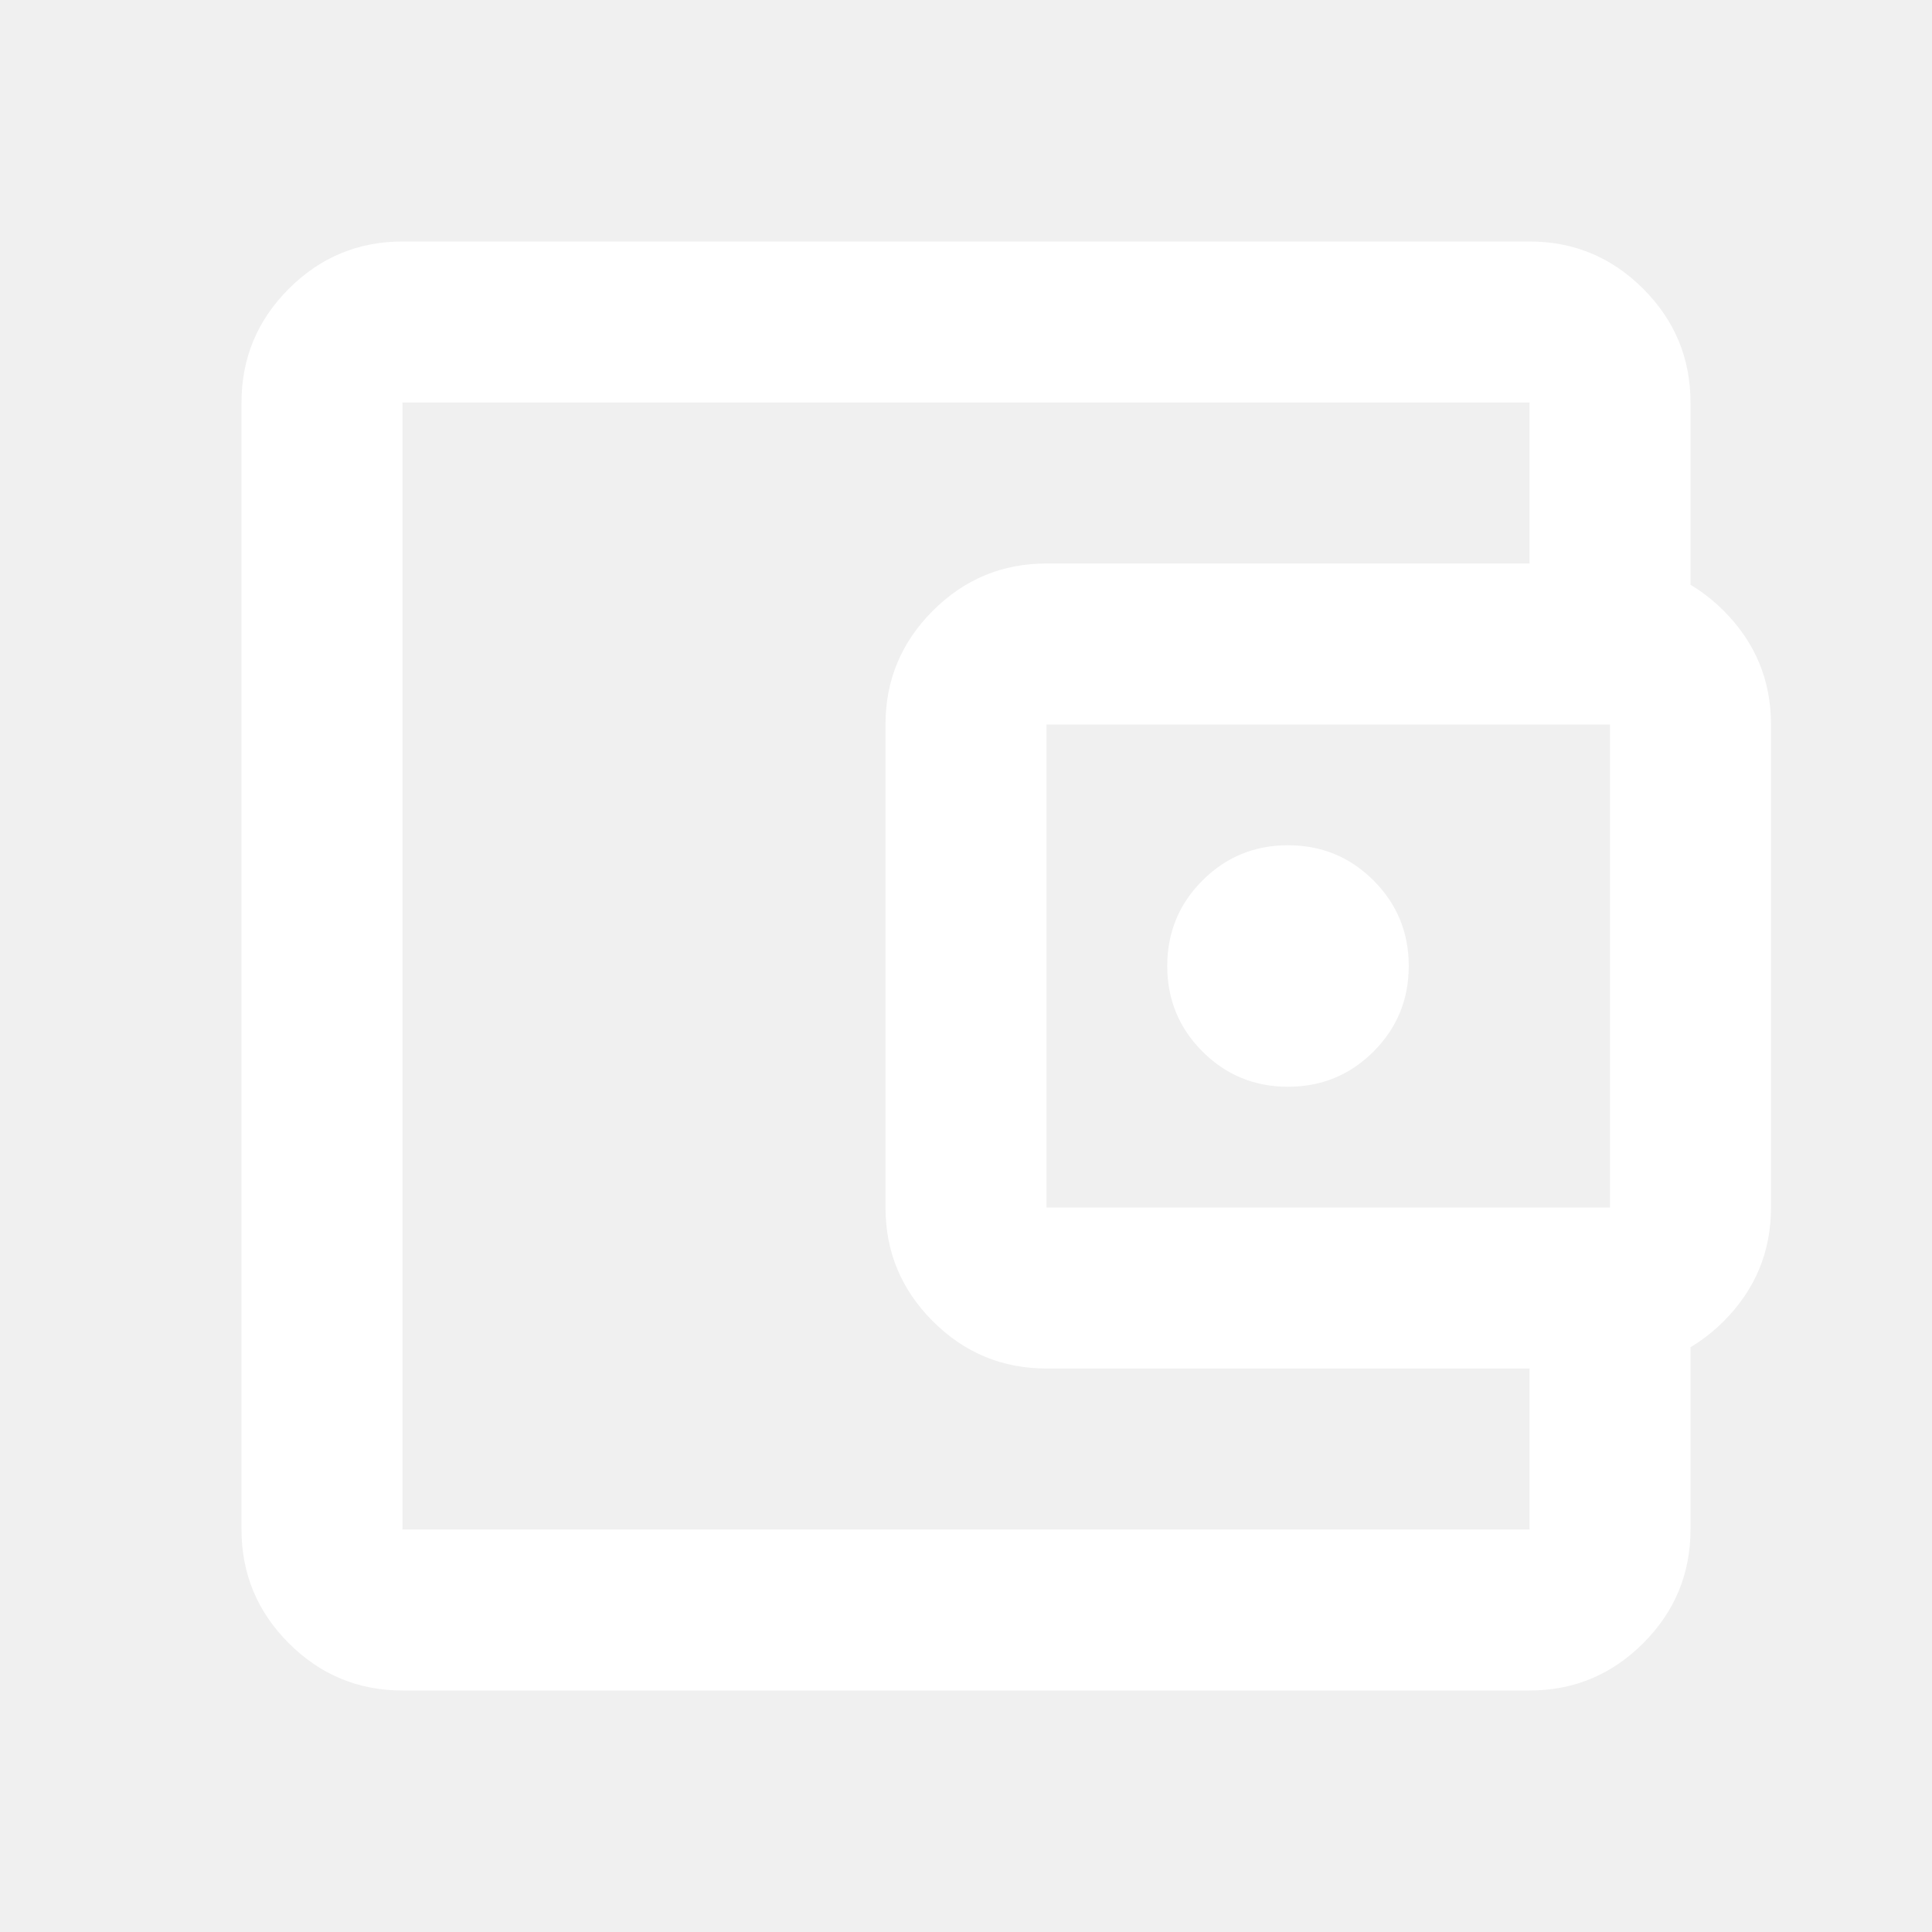
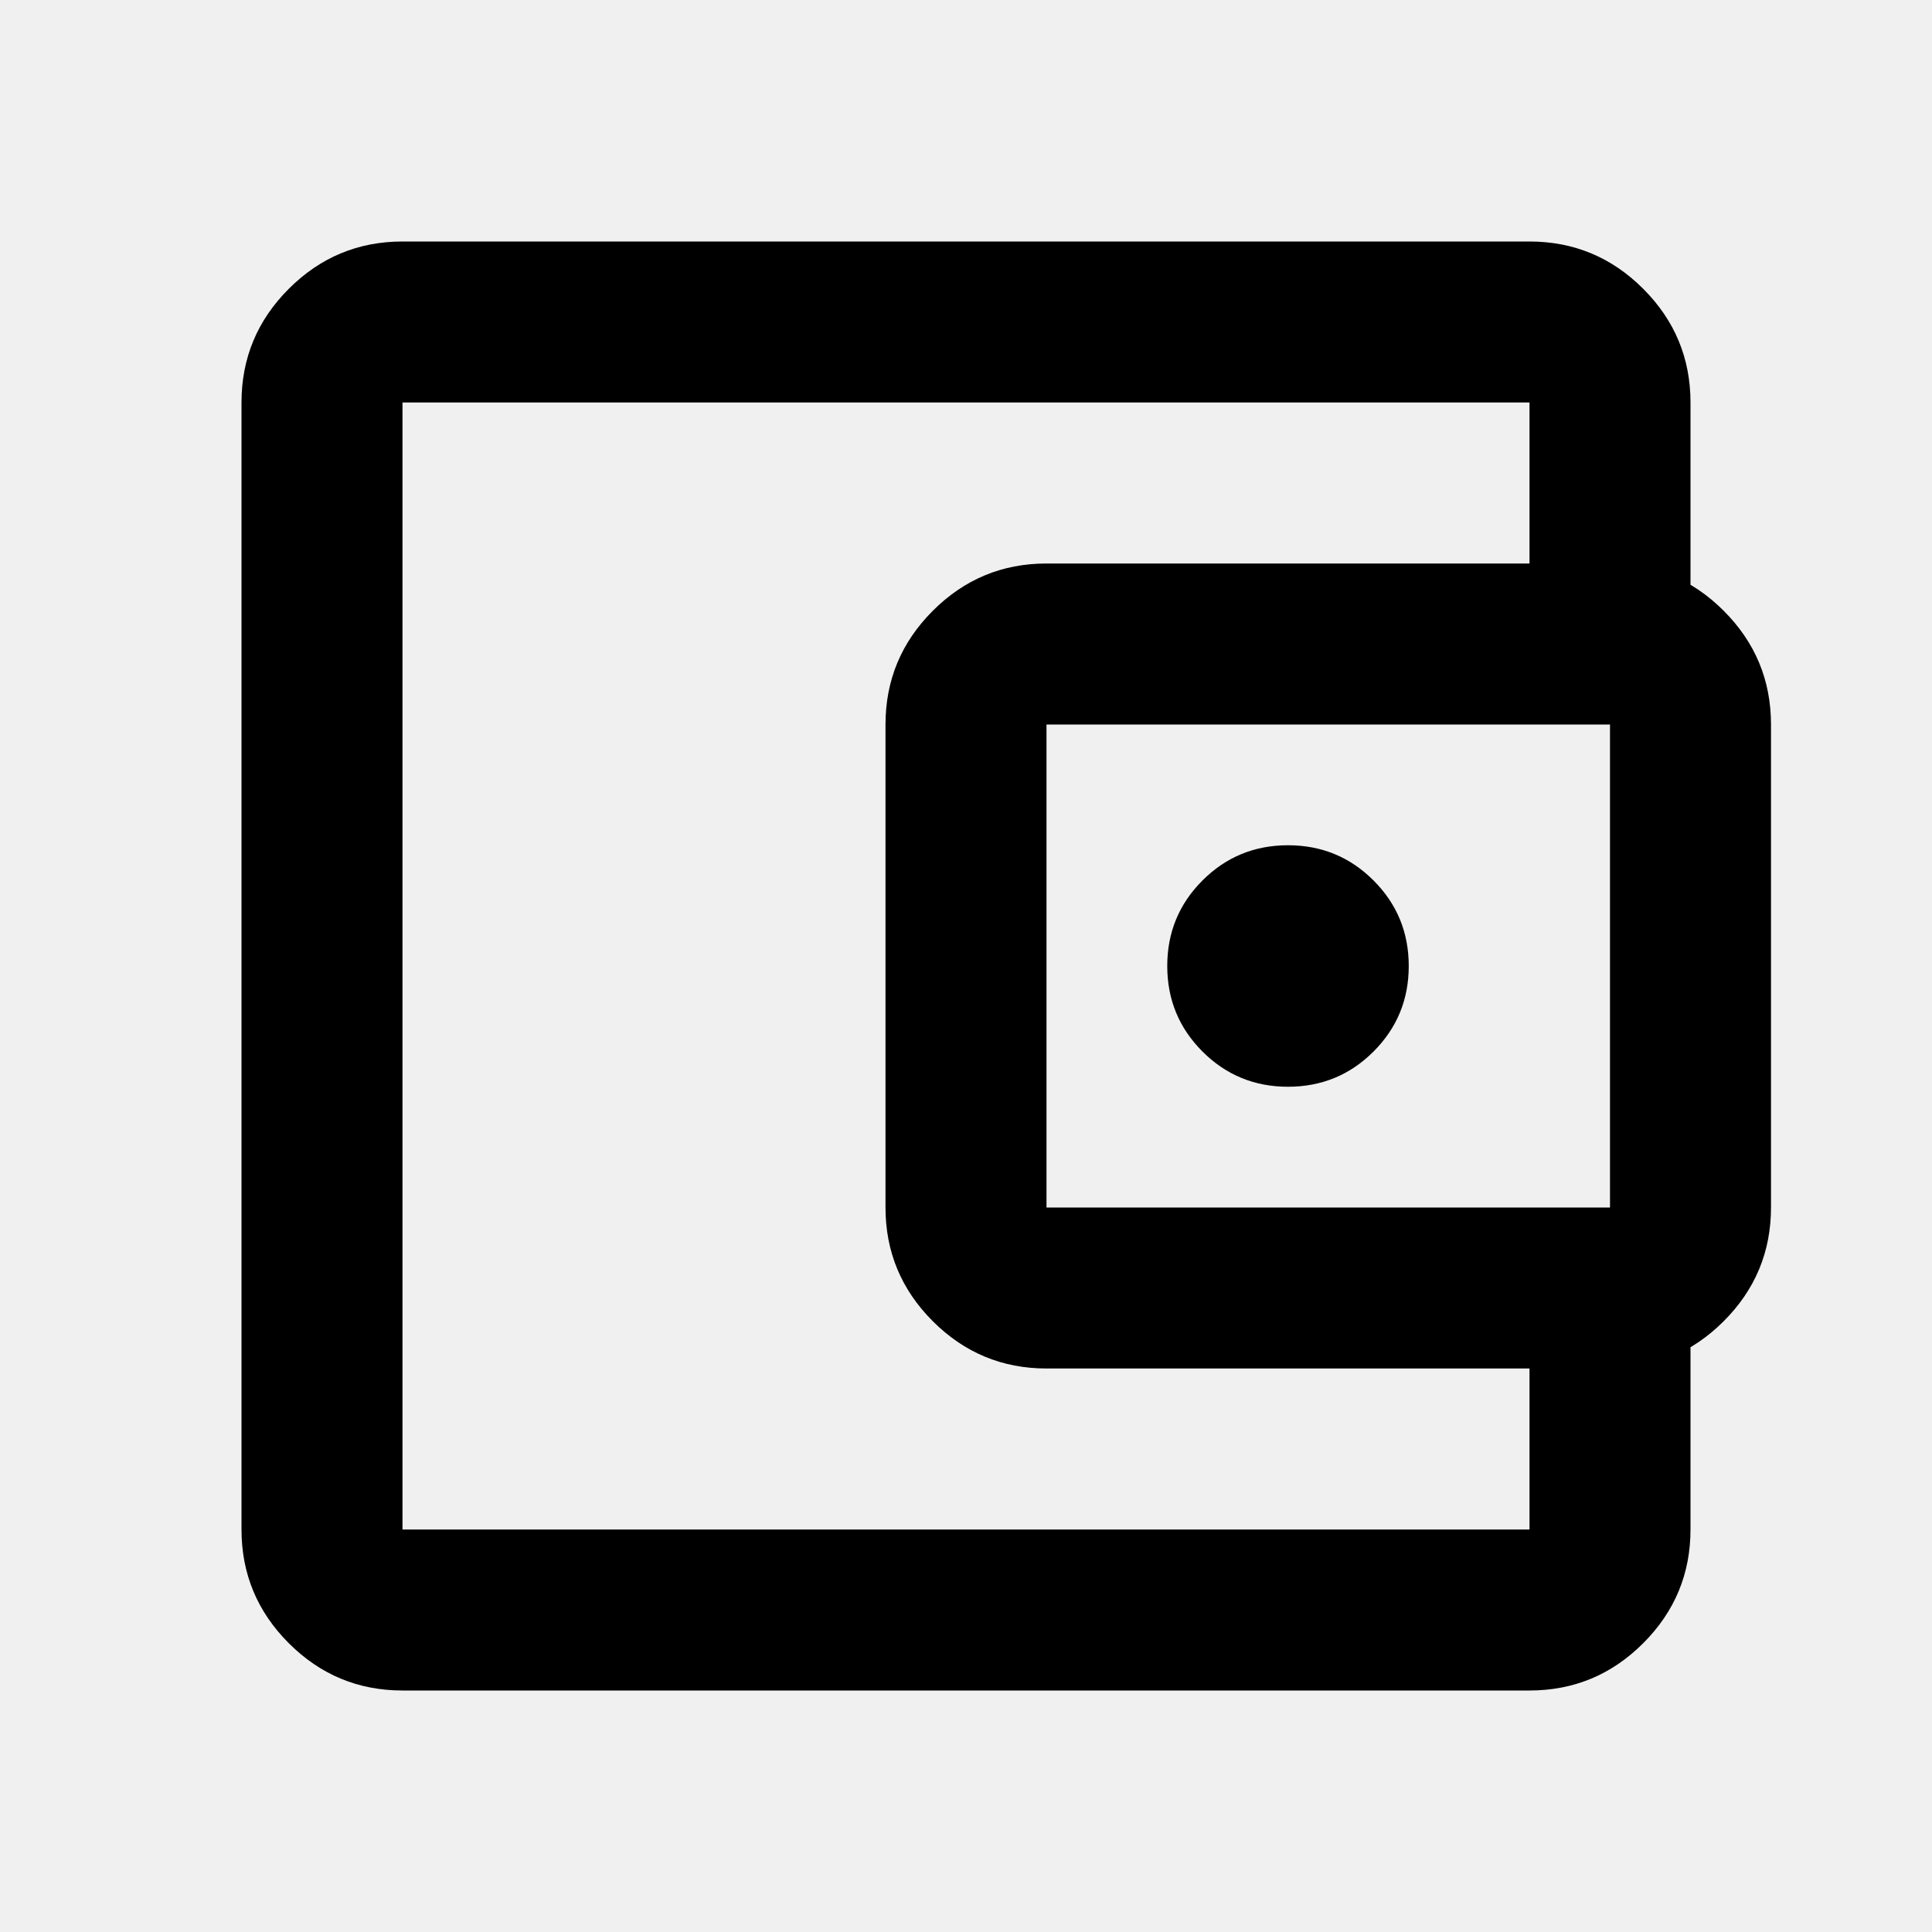
- <svg xmlns="http://www.w3.org/2000/svg" height="24px" viewBox="0 -960 960 960" width="24px" fill="#FFFFFF">
+ <svg xmlns="http://www.w3.org/2000/svg" height="24px" viewBox="0 -960 960 960" width="24px" fill="#000000">
  <path d="M200-200v-560 560Zm0 80q-33 0-56.5-23.5T120-200v-560q0-33 23.5-56.5T200-840h560q33 0 56.5 23.5T840-760v100h-80v-100H200v560h560v-100h80v100q0 33-23.5 56.5T760-120H200Zm320-160q-33 0-56.5-23.5T440-360v-240q0-33 23.5-56.5T520-680h280q33 0 56.5 23.5T880-600v240q0 33-23.5 56.5T800-280H520Zm280-80v-240H520v240h280Zm-117.5-77.5Q700-455 700-480t-17.5-42.5Q665-540 640-540t-42.5 17.5Q580-505 580-480t17.5 42.5Q615-420 640-420t42.5-17.5Z" />
</svg>
